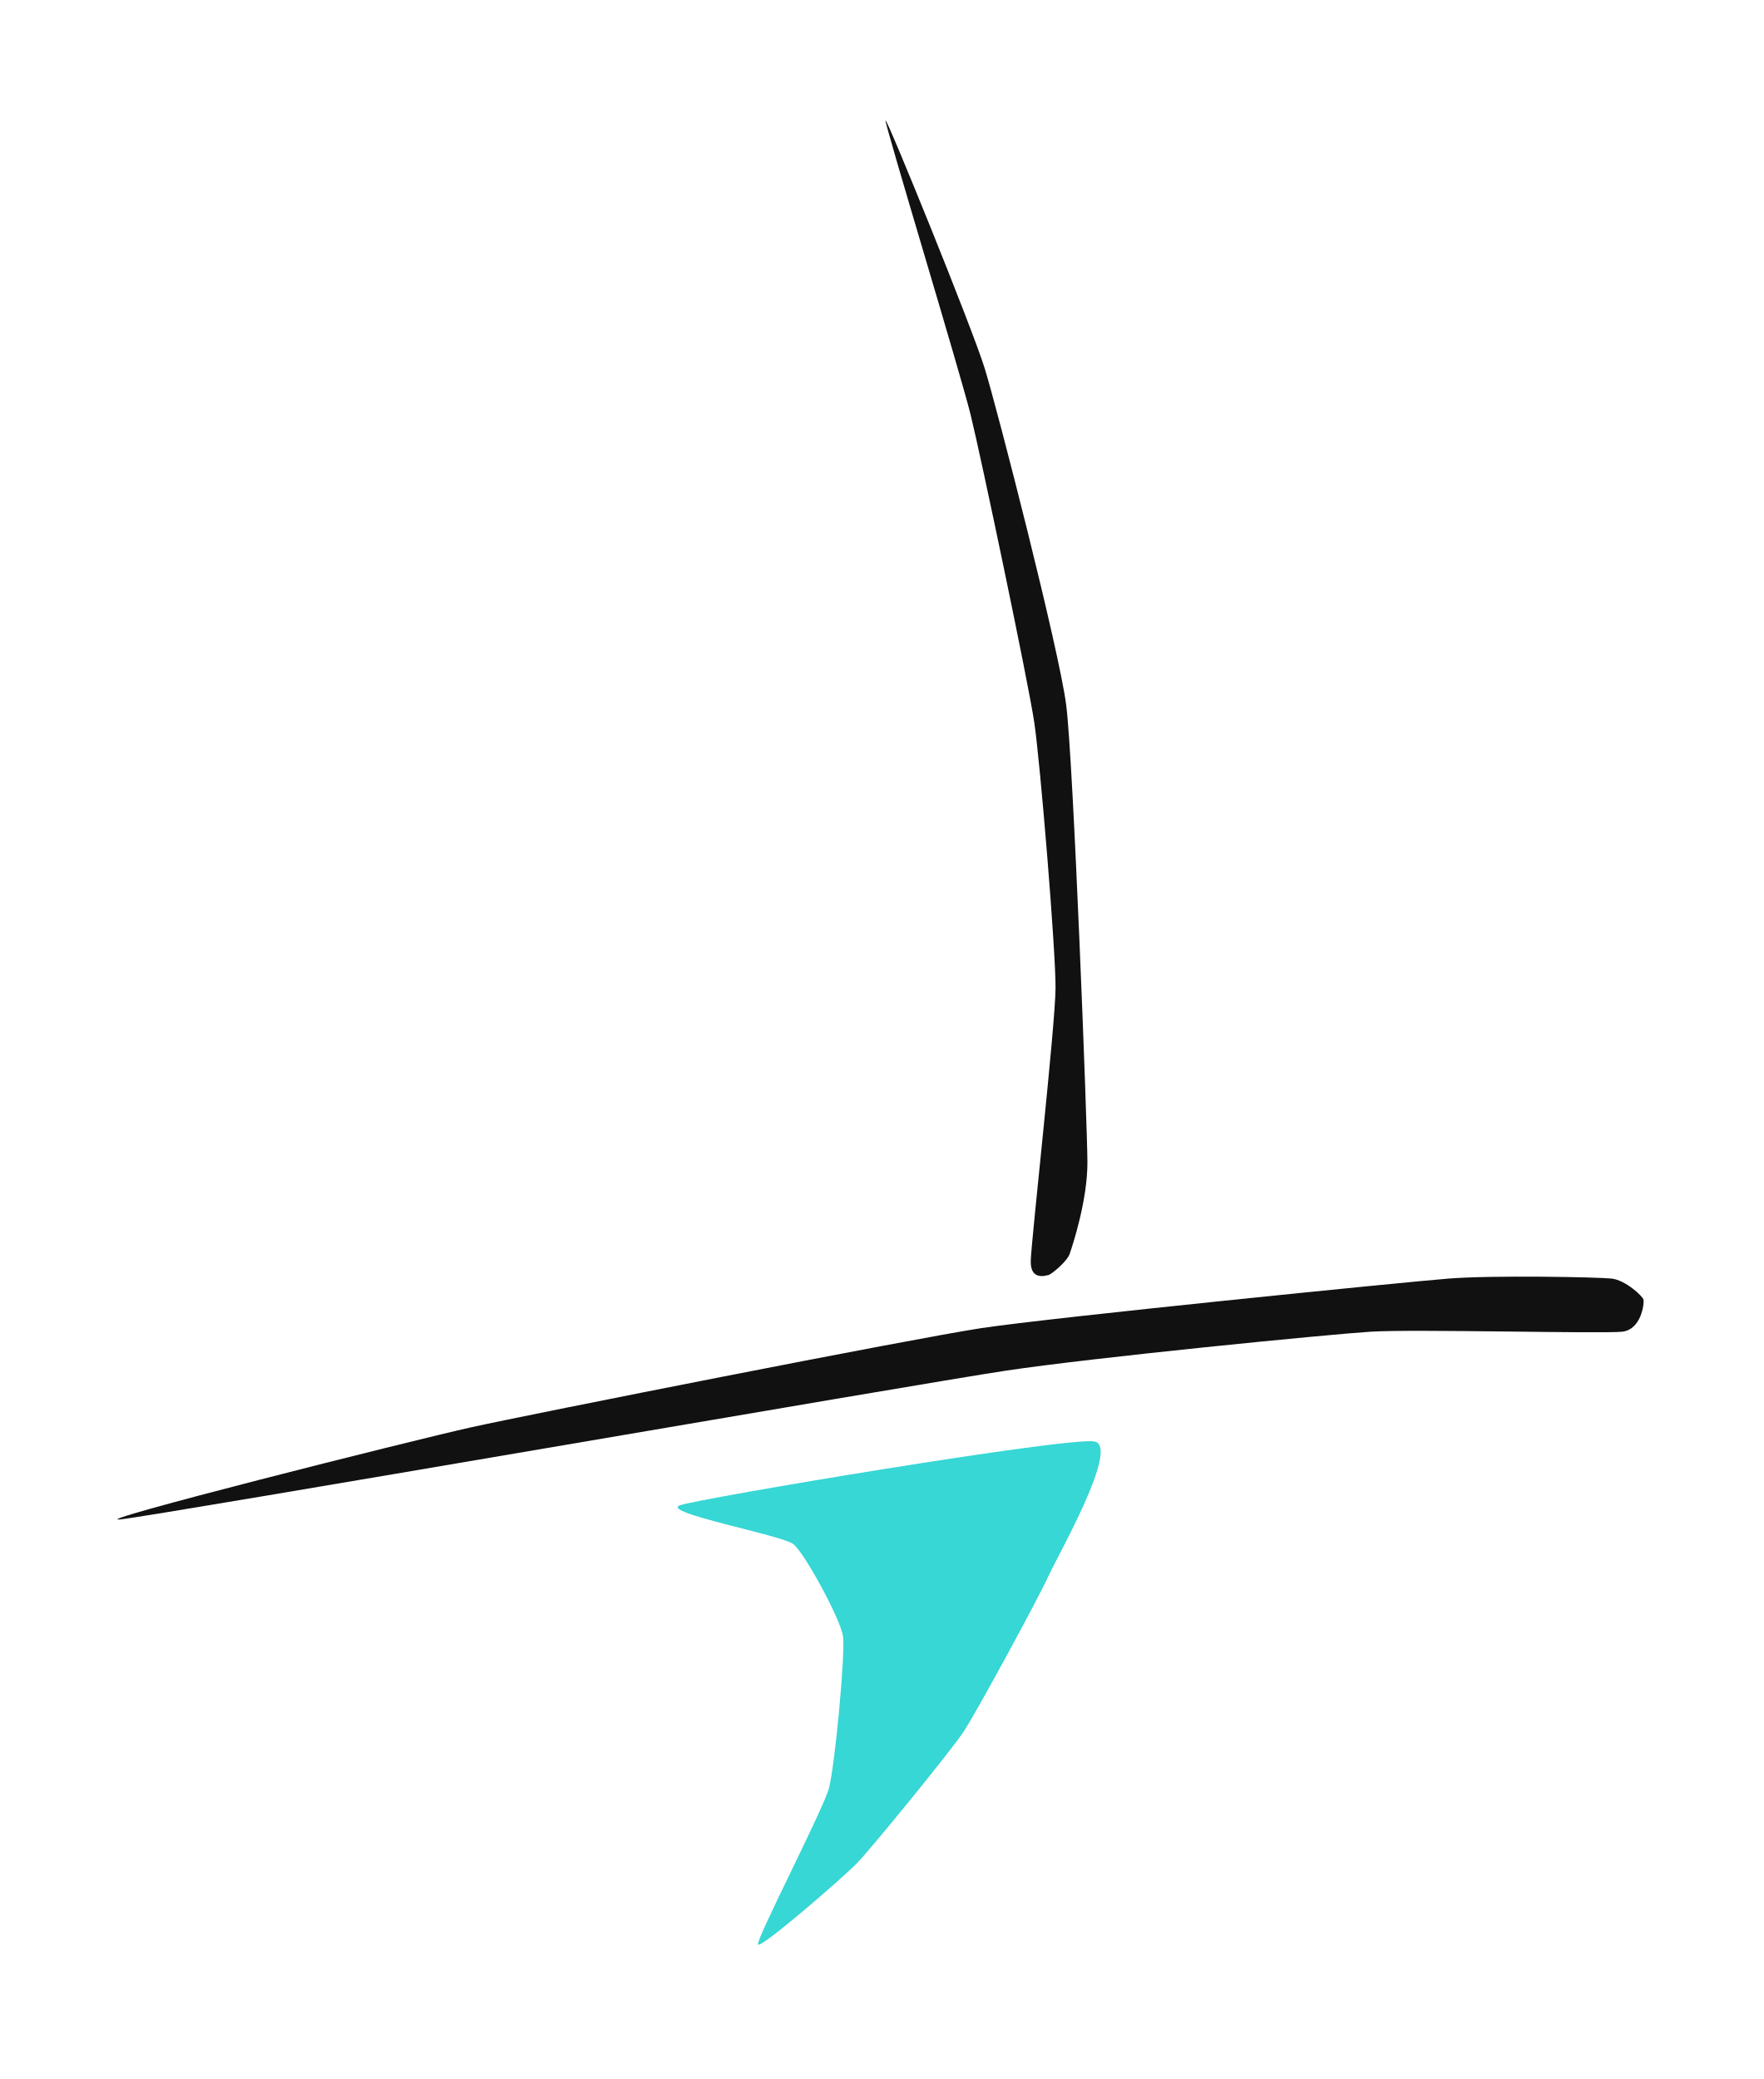
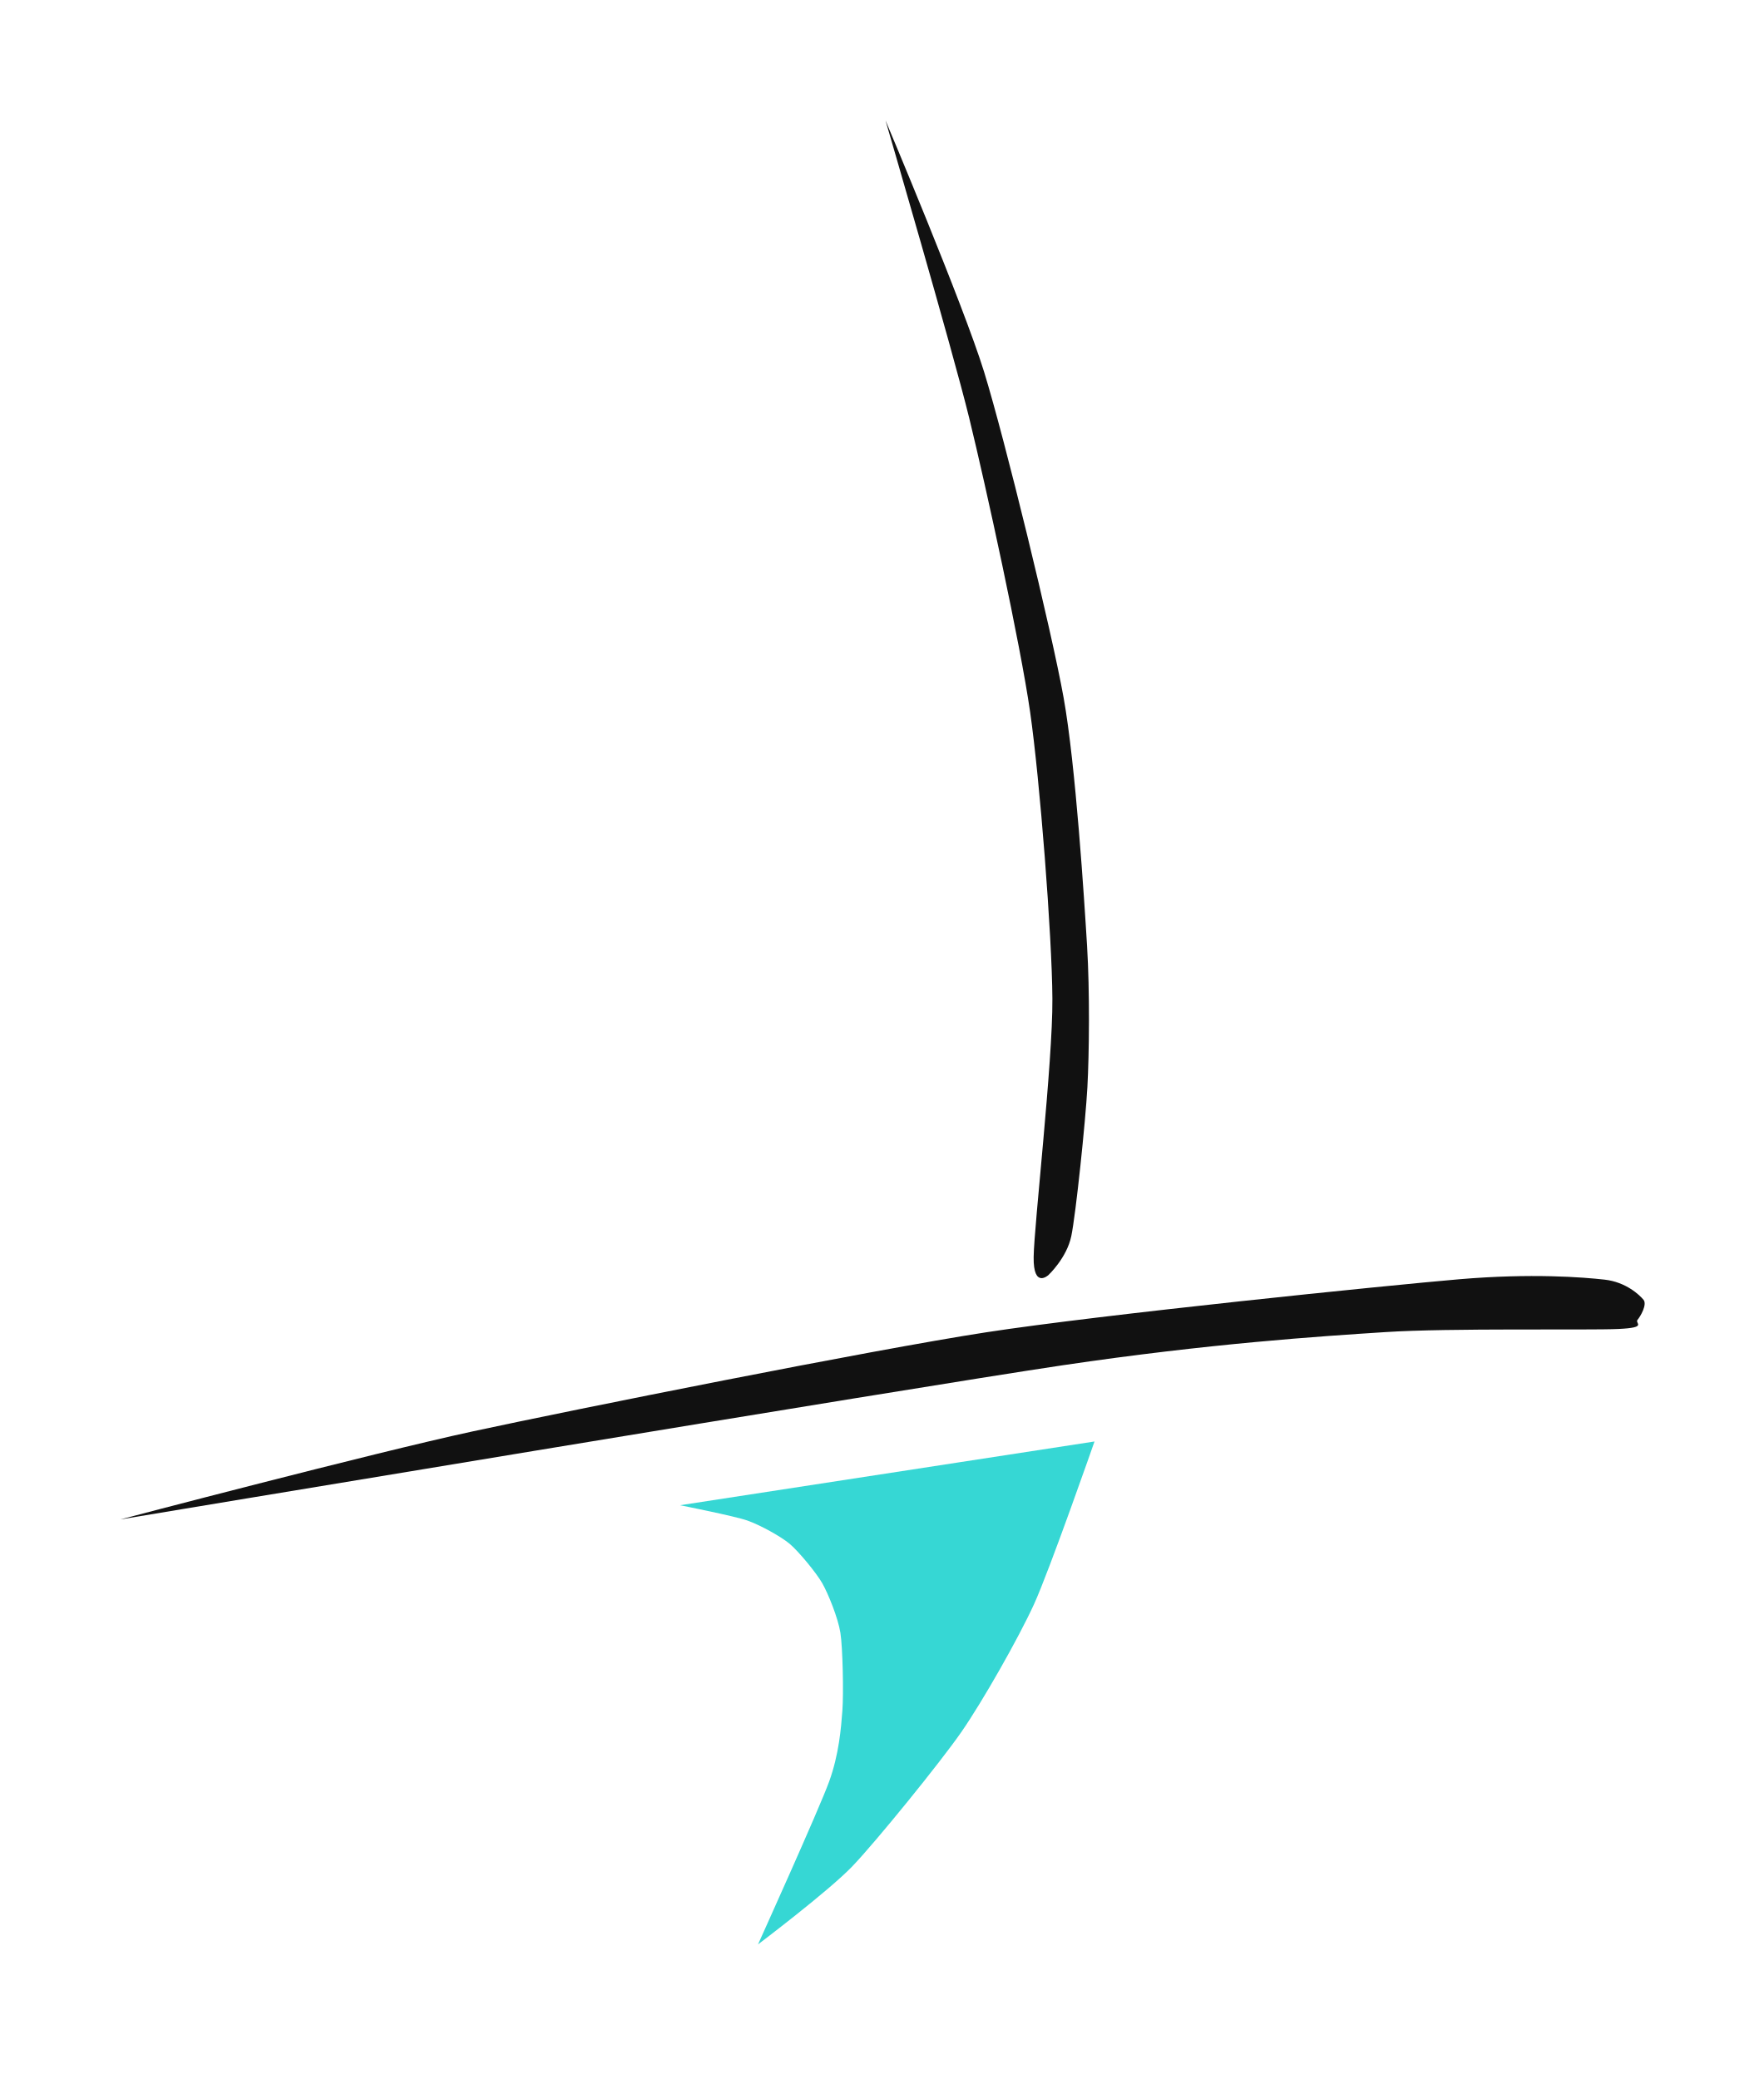
<svg xmlns="http://www.w3.org/2000/svg" viewBox="0 0 498 587" width="498" height="587" role="img" aria-label="Vectorized artwork">
-   <g id="shape-group-1" fill="#36d7d4">
-     <path d="M 309 407 C 301.72 405.6 197.95 422.97 192 425 C 186.05 427.03 220.78 433.41 224 436 C 227.22 438.59 237.3 457.17 238 462 C 238.7 466.83 235.68 498.91 234 505 C 232.32 511.09 213.44 547.53 214 549 C 214.56 550.47 237.94 530.2 242 526 C 246.06 521.8 268.22 494.67 272 489 C 275.78 483.33 293.41 450.74 296 445 C 298.59 439.26 316.28 408.4 309 407 Z" />
+   <g id="shape-group-1" fill="#36d7d4" fill-rule="evenodd">
+     <path d="M 309 407 C 309 407 192 425 192 425 C 192 425 207.39 428.05 211 429.32 C 214.61 430.59 220.47 433.83 222.93 435.89 C 225.4 437.95 230.46 444.07 232.13 447 C 233.8 449.93 236.59 456.8 237.26 461 C 237.92 465.2 238.19 478.1 237.82 483 C 237.45 487.9 236.87 495.3 234.09 503 C 231.31 510.7 214 549 214 549 C 214 549 233.95 533.93 240.65 526.93 C 247.35 519.93 265.45 497.63 271.43 489 C 277.41 480.37 287.52 462.57 291.9 453 C 296.28 443.43 309 407 309 407 Z" />
  </g>
-   <g id="shape-group-2" fill="#111111">
-     <path d="M 464 367 C 463.79 365.95 458.85 361.42 455 361 C 451.15 360.58 421.46 360.02 409 361 C 396.54 361.98 296.32 372.06 277 375 C 257.68 377.94 150.01 399.22 133 403 C 115.99 406.78 23.43 430.12 34 429 C 44.57 427.88 259.29 390.71 284 387 C 308.71 383.29 374.82 376.77 387 376 C 399.18 375.23 452.61 376.63 458 376 C 463.39 375.37 464.21 368.05 464 367 Z" />
-     <path d="M 250 34 C 249.72 34.91 271.06 105.1 274 117 C 276.94 128.9 290.32 192.66 292 204 C 293.68 215.34 298.07 268.36 298 279 C 297.93 289.64 291.14 350.33 291 356 C 290.86 361.67 295.23 360.14 296 360 C 296.77 359.86 301.23 356.24 302 354 C 302.77 351.76 307.07 338.85 307 328 C 306.93 317.15 303.03 214.68 301 199 C 298.97 183.32 281.57 115.55 278 104 C 274.43 92.45 250.28 33.09 250 34 Z" />
+   <g id="shape-group-2" fill="#111111" fill-rule="evenodd">
+     <path d="M 464 367 C 462.92 365.67 459.06 361.97 453 361.3 C 446.93 360.62 432.38 359.46 412 361.19 C 391.62 362.93 310.85 371.17 278.35 376.18 C 245.85 381.19 161.96 397.99 133.45 404.15 C 104.94 410.32 34 429 34 429 C 34 429 258.35 391.65 300 385.48 C 341.65 379.31 372.69 377.31 391 376.12 C 409.31 374.92 448.65 375.64 456.96 375.23 C 465.28 374.83 461.48 373.63 462.3 372.66 C 463.12 371.7 465.08 368.33 464 367 Z" />
+     <path d="M 250 34 C 250 34 268.85 98.52 273.62 118 C 278.38 137.48 288.08 181.87 290.82 201 C 293.57 220.13 297 264.04 297.11 282 C 297.23 299.96 291.95 345.81 291.82 354.91 C 291.69 364.01 296 360 296 360 C 296 360 301.17 355.18 302.45 349 C 303.73 342.82 306.47 316.56 306.99 307 C 307.51 297.44 307.68 279.9 306.9 267.07 C 306.12 254.23 303.68 215.91 300.28 197 C 296.89 178.09 283.69 124.02 277.83 105 C 271.96 85.98 250 34 250 34 Z" />
  </g>
</svg>
